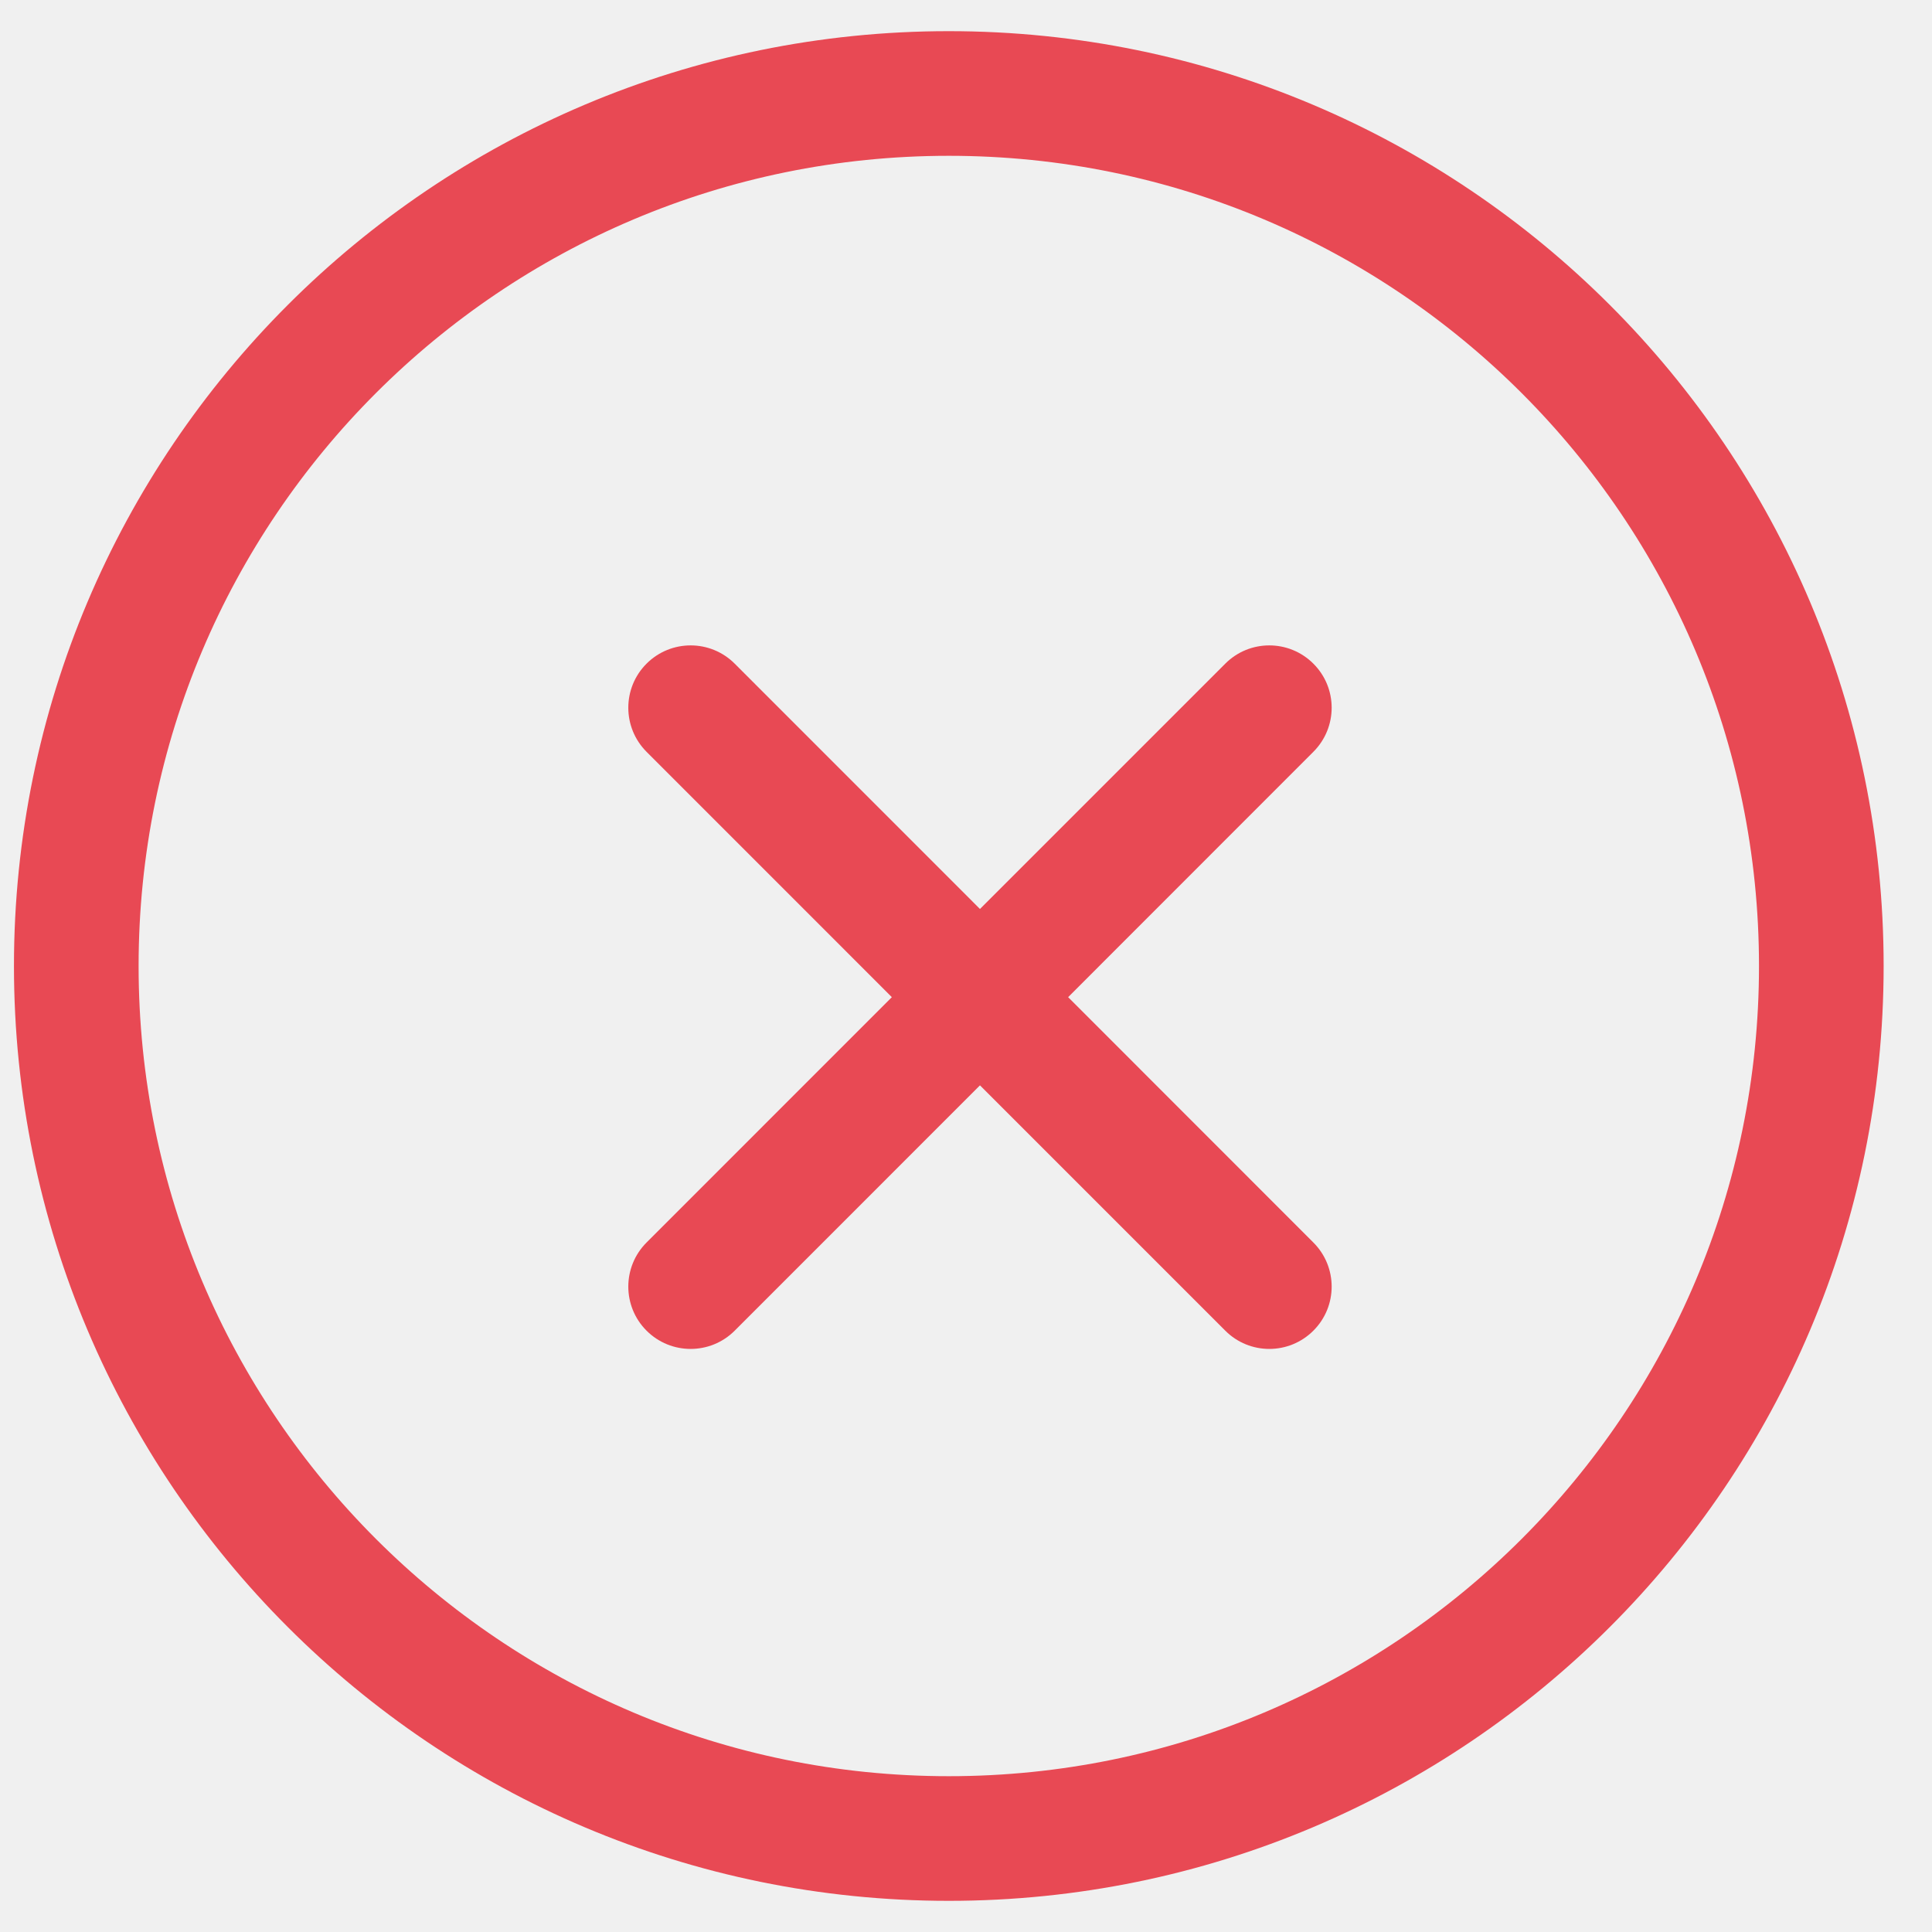
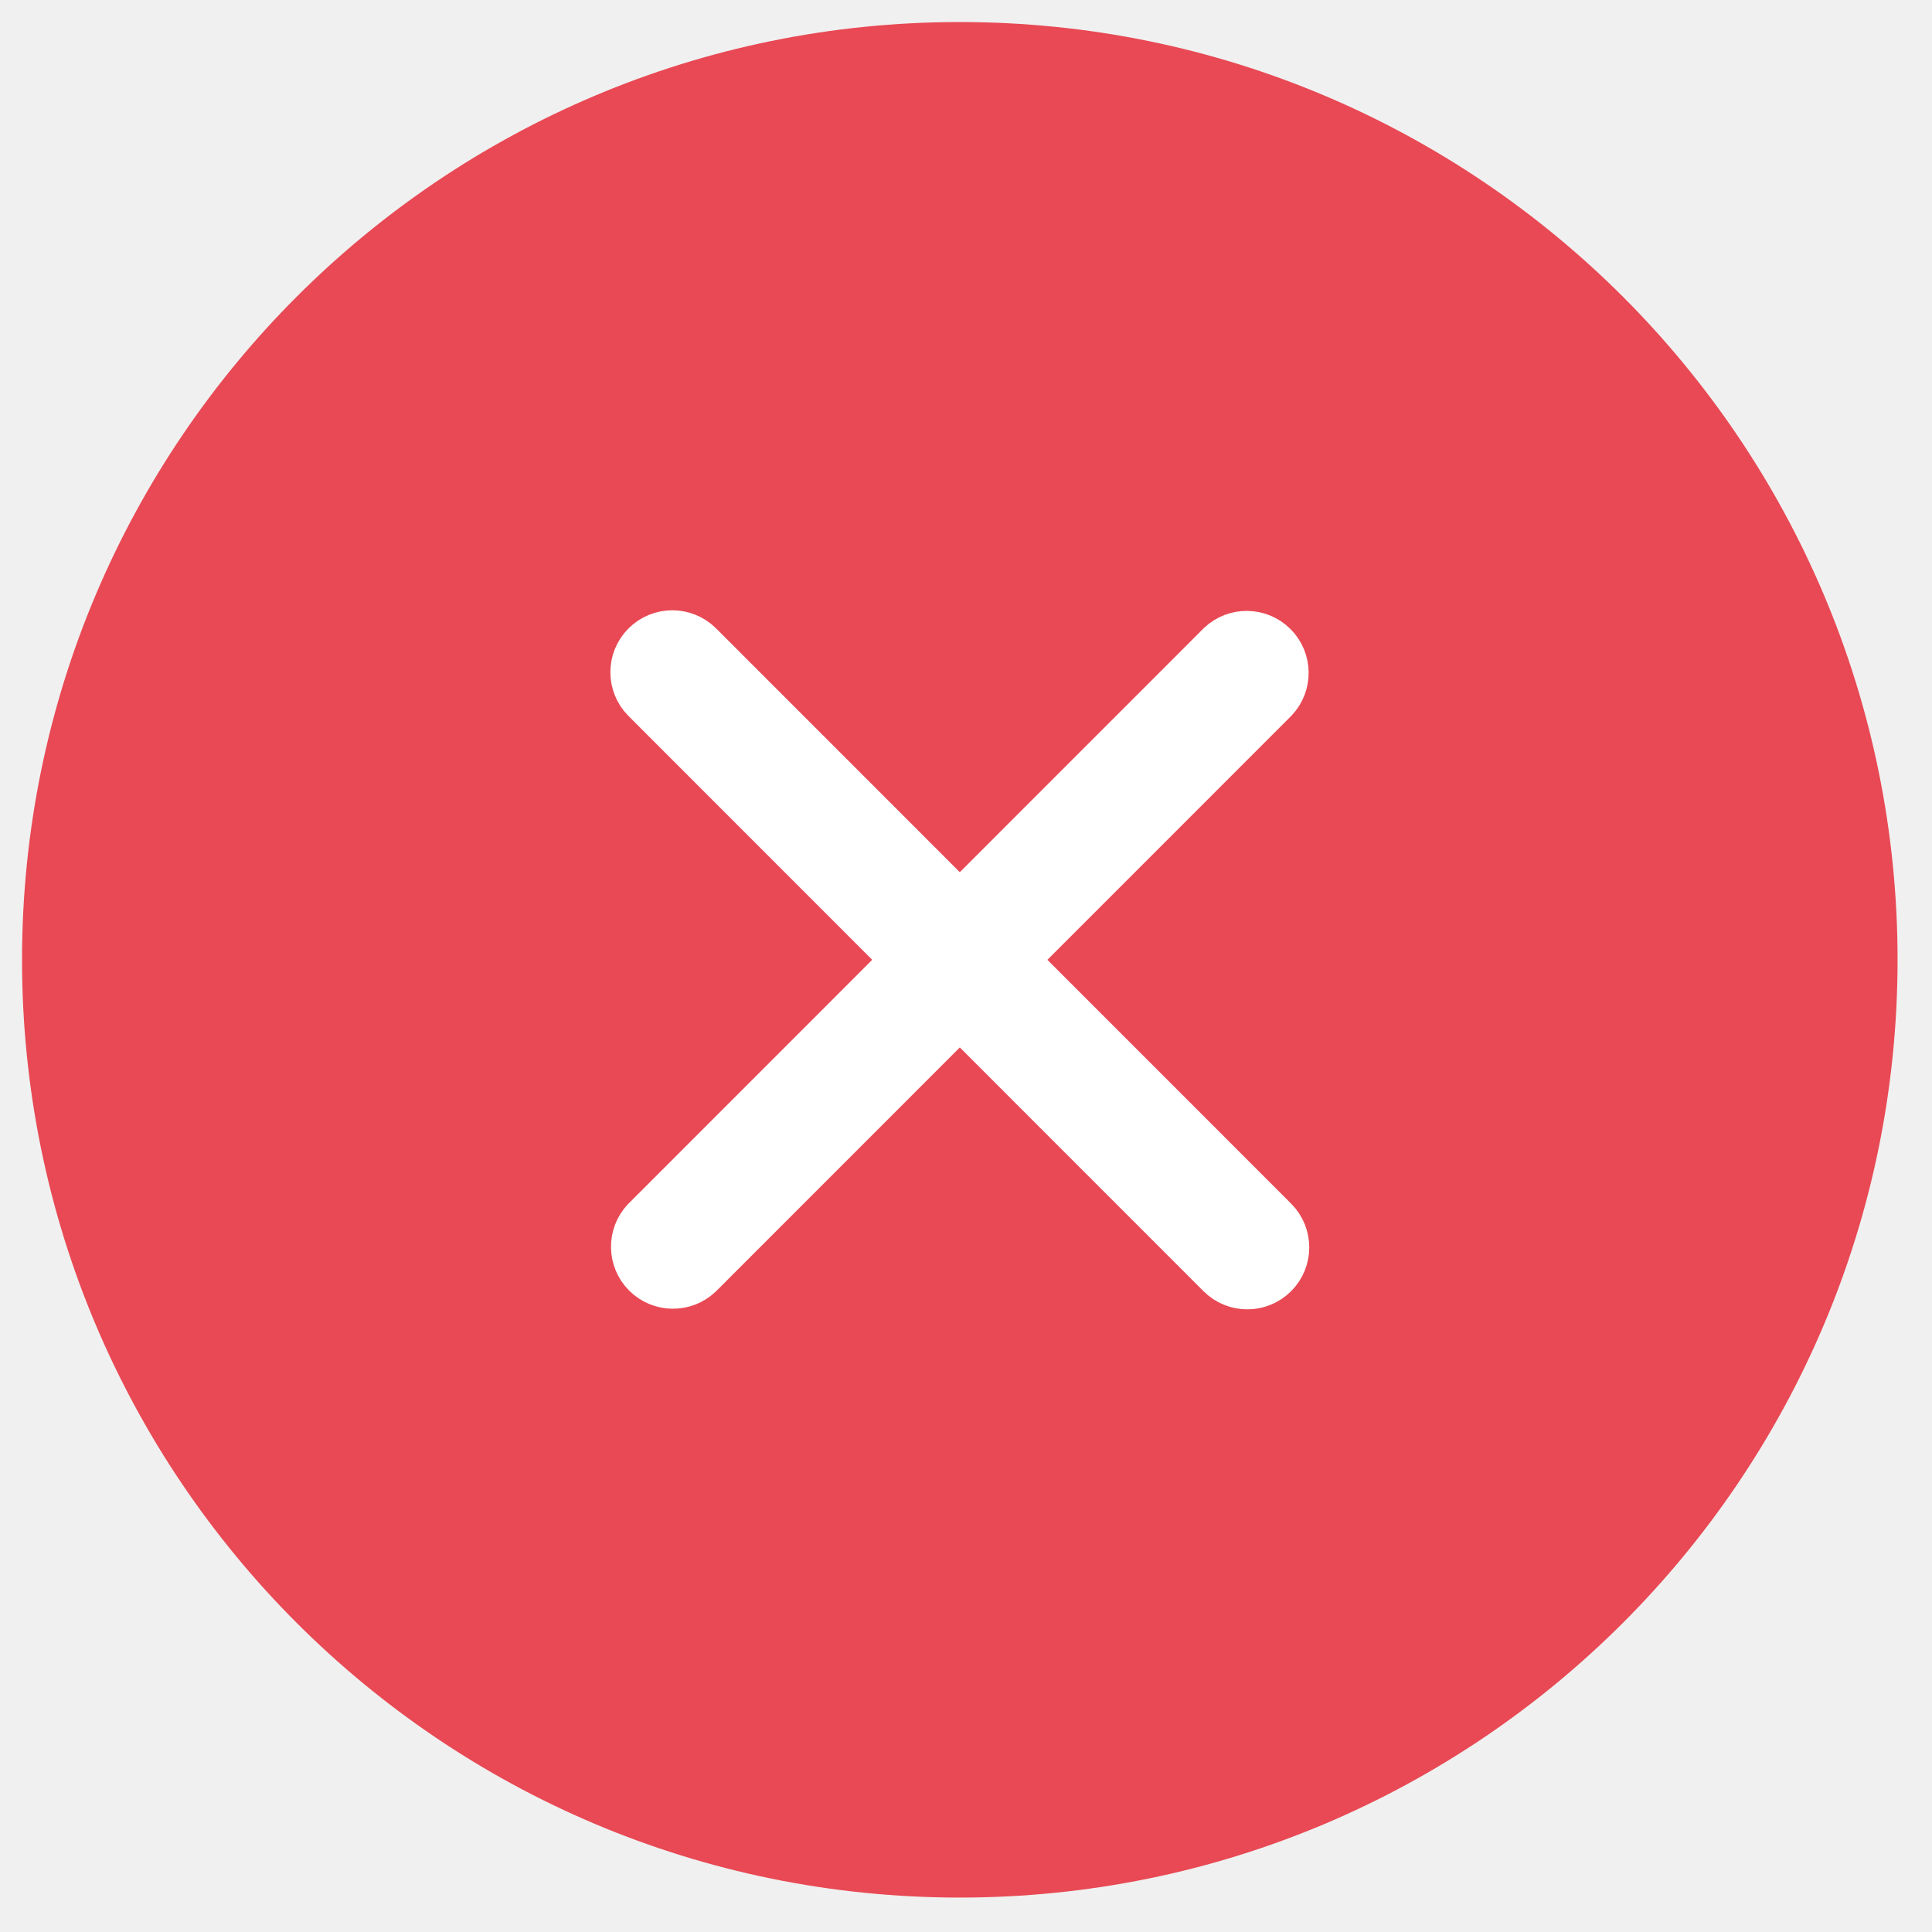
- <svg xmlns="http://www.w3.org/2000/svg" width="31" height="31" viewBox="0 0 31 31" fill="none">
-   <circle cx="15.224" cy="15.5" r="14" stroke="#E84954" stroke-width="2" />
-   <path fill-rule="evenodd" clip-rule="evenodd" d="M20.721 11.709C20.916 11.514 20.916 11.198 20.72 11.002C20.525 10.807 20.209 10.807 20.013 11.002L15.724 15.293L11.435 11.002C11.24 10.807 10.923 10.807 10.728 11.002C10.533 11.198 10.533 11.514 10.728 11.709L15.017 16L10.728 20.291C10.533 20.486 10.533 20.802 10.728 20.998C10.923 21.193 11.24 21.193 11.435 20.998L15.724 16.707L20.013 20.998C20.209 21.193 20.525 21.193 20.72 20.998C20.916 20.802 20.916 20.486 20.721 20.291L16.431 16L20.721 11.709Z" fill="#E84954" />
-   <path d="M20.72 11.002L21.074 10.649L21.074 10.649L20.72 11.002ZM20.721 11.709L20.367 11.356V11.356L20.721 11.709ZM20.013 11.002L19.66 10.649V10.649L20.013 11.002ZM15.724 15.293L15.37 15.646L15.724 16L16.078 15.646L15.724 15.293ZM11.435 11.002L11.789 10.649L11.789 10.649L11.435 11.002ZM10.728 11.002L10.374 10.649H10.374L10.728 11.002ZM10.728 11.709L11.081 11.356L11.081 11.356L10.728 11.709ZM15.017 16L15.371 16.354L15.724 16L15.371 15.646L15.017 16ZM10.728 20.291L10.374 19.937H10.374L10.728 20.291ZM10.728 20.998L11.081 20.644L10.728 20.998ZM11.435 20.998L11.789 21.351H11.789L11.435 20.998ZM15.724 16.707L16.078 16.354L15.724 16L15.37 16.354L15.724 16.707ZM20.013 20.998L19.66 21.351L20.013 20.998ZM20.72 20.998L21.074 21.351V21.351L20.72 20.998ZM20.721 20.291L21.074 19.937H21.074L20.721 20.291ZM16.431 16L16.078 15.646L15.724 16L16.078 16.354L16.431 16ZM20.367 11.356V11.356L21.074 12.063C21.465 11.672 21.465 11.039 21.074 10.649L20.367 11.356ZM20.367 11.356L20.367 11.356L21.074 10.649C20.683 10.258 20.05 10.258 19.66 10.649L20.367 11.356ZM16.078 15.646L20.367 11.356L19.66 10.649L15.37 14.939L16.078 15.646ZM11.081 11.356L15.37 15.646L16.078 14.939L11.789 10.649L11.081 11.356ZM11.081 11.356L11.789 10.649C11.398 10.258 10.765 10.258 10.374 10.649L11.081 11.356ZM11.081 11.356H11.081L10.374 10.649C9.984 11.039 9.984 11.672 10.374 12.063L11.081 11.356ZM15.371 15.646L11.081 11.356L10.374 12.063L14.664 16.354L15.371 15.646ZM11.081 20.644L15.371 16.354L14.664 15.646L10.374 19.937L11.081 20.644ZM11.081 20.644L11.081 20.644L10.374 19.937C9.984 20.328 9.984 20.961 10.374 21.351L11.081 20.644ZM11.081 20.644H11.081L10.374 21.351C10.765 21.742 11.398 21.742 11.789 21.351L11.081 20.644ZM15.37 16.354L11.081 20.644L11.789 21.351L16.078 17.061L15.37 16.354ZM20.367 20.644L16.078 16.354L15.37 17.061L19.66 21.351L20.367 20.644ZM20.367 20.644H20.367L19.66 21.351C20.05 21.742 20.683 21.742 21.074 21.351L20.367 20.644ZM20.367 20.644L20.367 20.644L21.074 21.351C21.465 20.961 21.465 20.328 21.074 19.937L20.367 20.644ZM16.078 16.354L20.367 20.644L21.074 19.937L16.785 15.646L16.078 16.354ZM20.367 11.356L16.078 15.646L16.785 16.354L21.074 12.063L20.367 11.356Z" fill="#E84954" />
+ <svg xmlns="http://www.w3.org/2000/svg" width="31" height="31" viewBox="0 0 130 130" fill-rule="evenodd" clip-rule="evenodd" stroke-linejoin="round" stroke-miterlimit="2">
+   <circle cx="64.583" cy="64.583" r="58.7" stroke="#e84954" stroke-width="8.8" fill="#e84954" />
+   <path d="M85.402 46.706a2.084 2.084 0 00-2.946-2.946L64.584 61.637 46.712 43.76a2.082 2.082 0 10-2.946 2.946l17.872 17.878-17.872 17.878a2.084 2.084 0 002.946 2.946l17.872-17.877 17.872 17.877a2.082 2.082 0 102.946-2.946L67.529 64.584l17.873-17.878z" fill="#fff" stroke="#fff" stroke-width="4.17" />
</svg>
